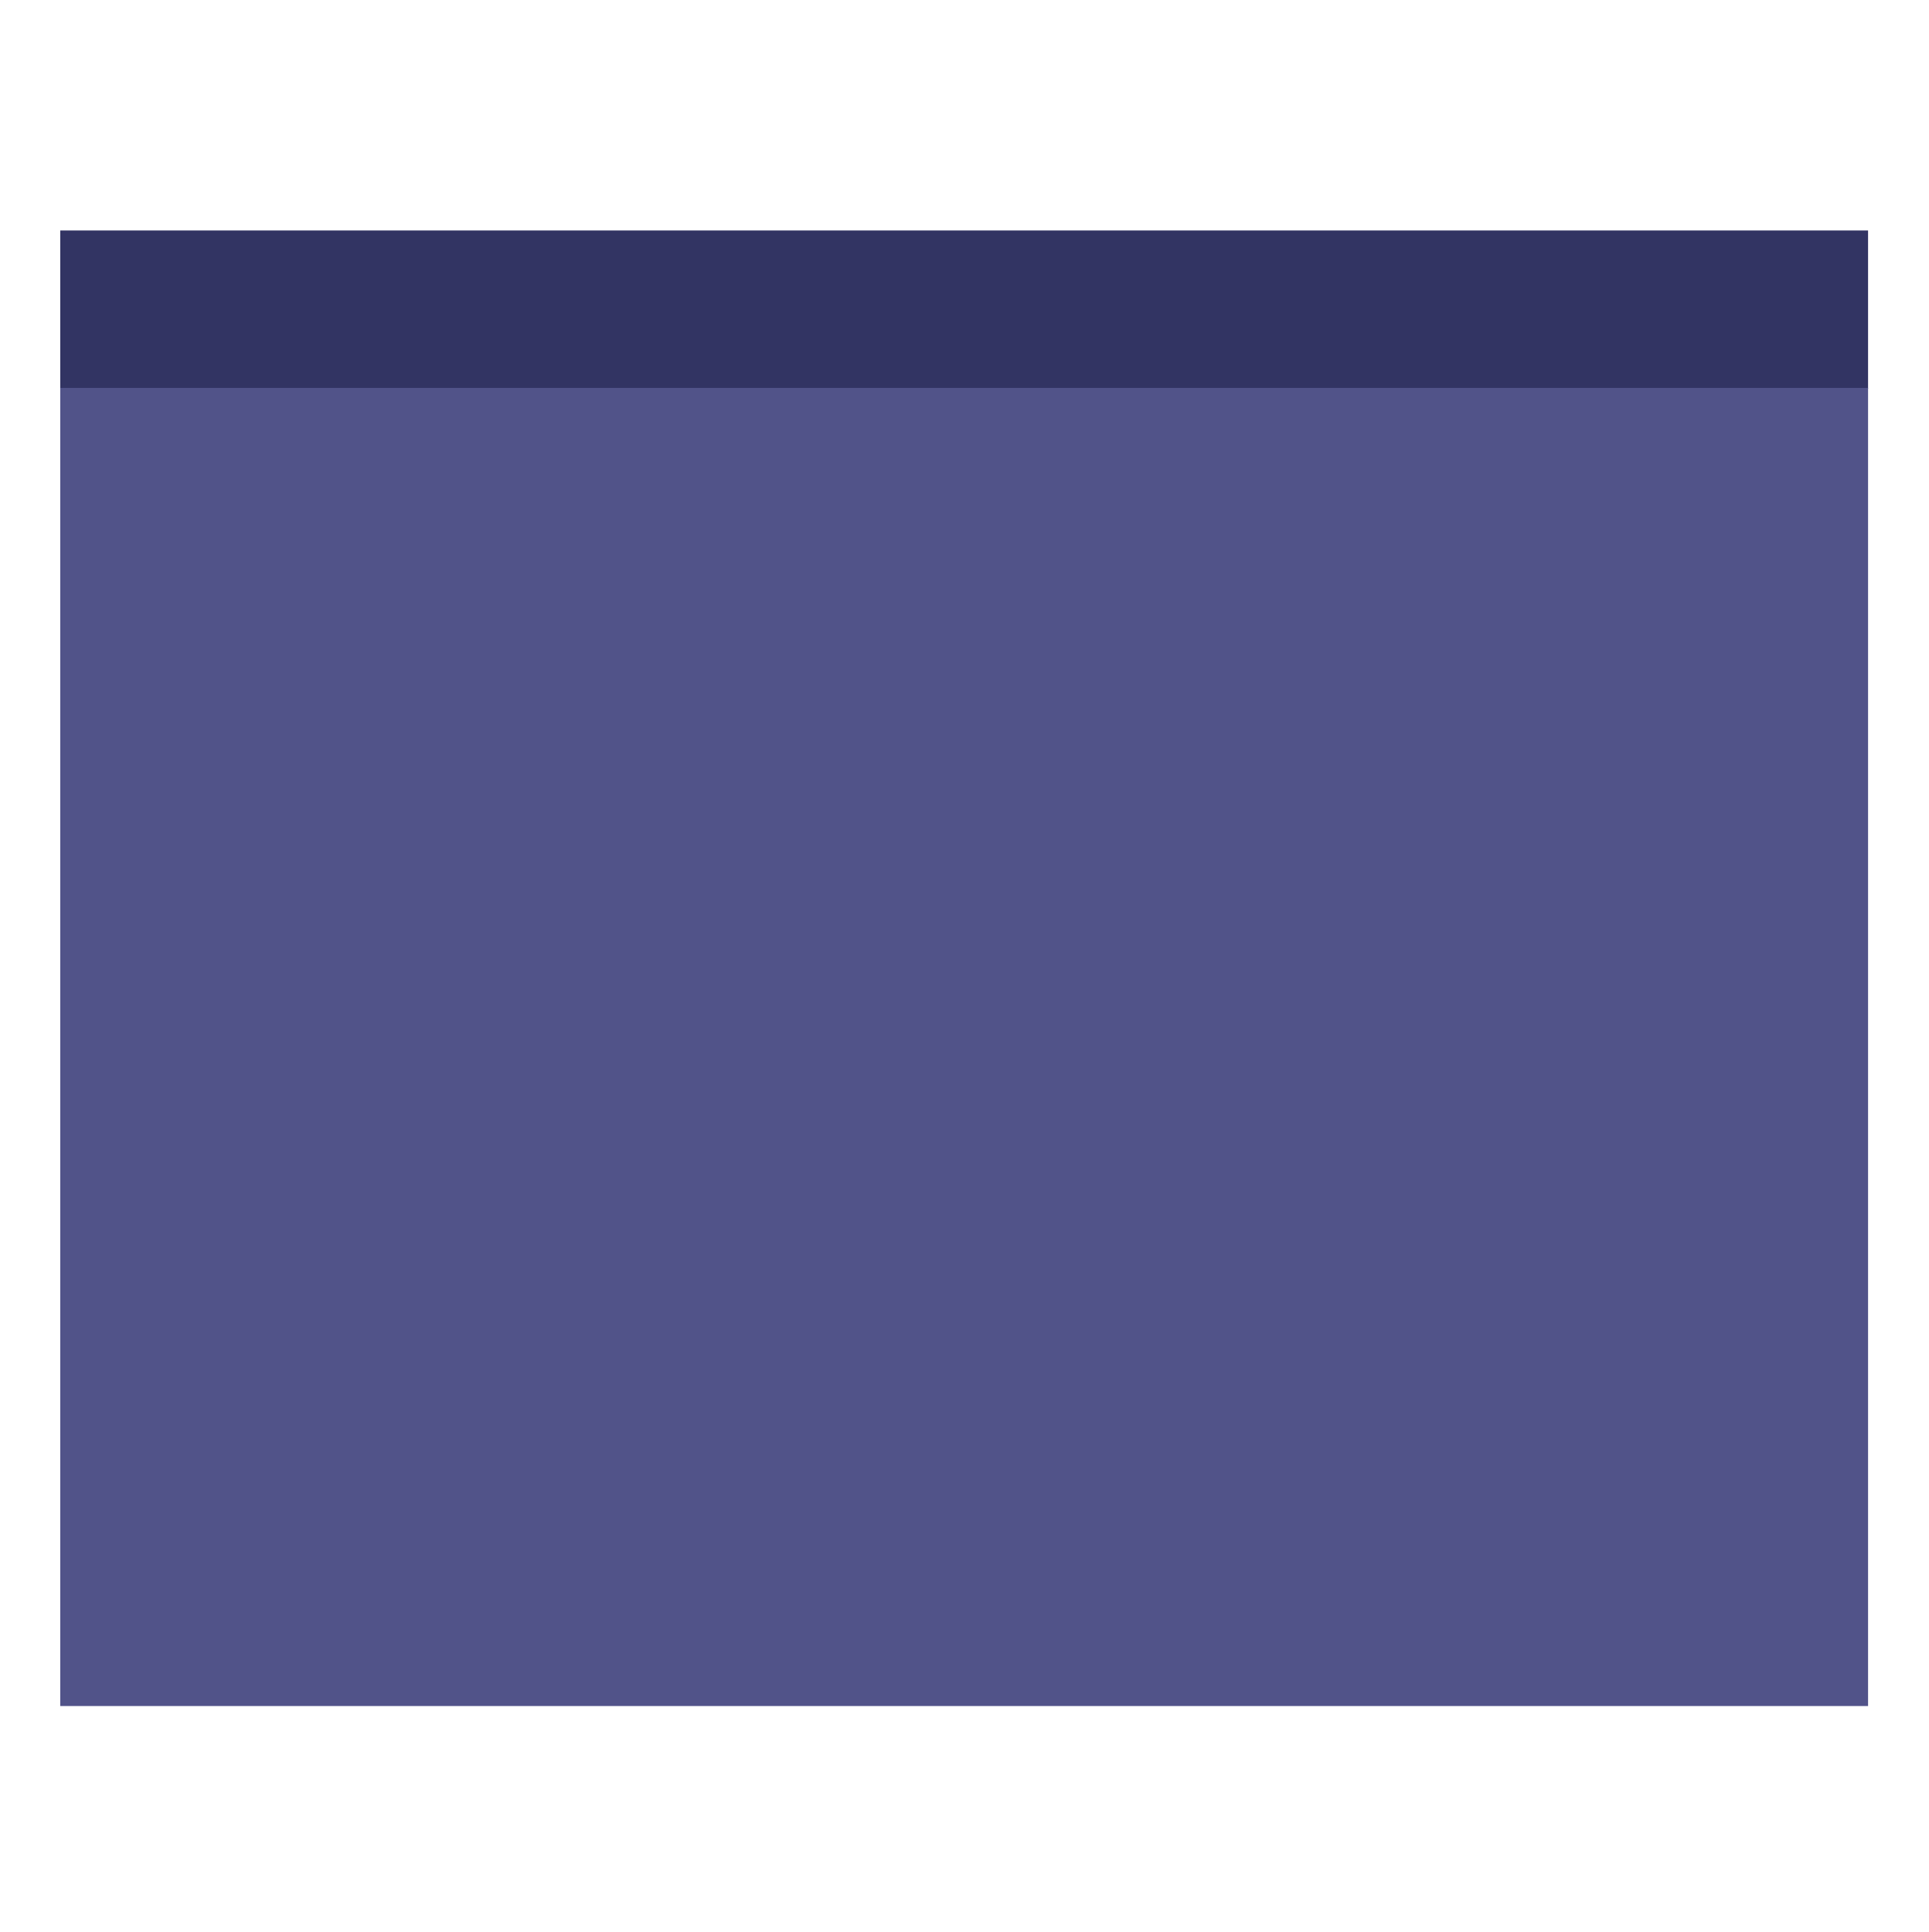
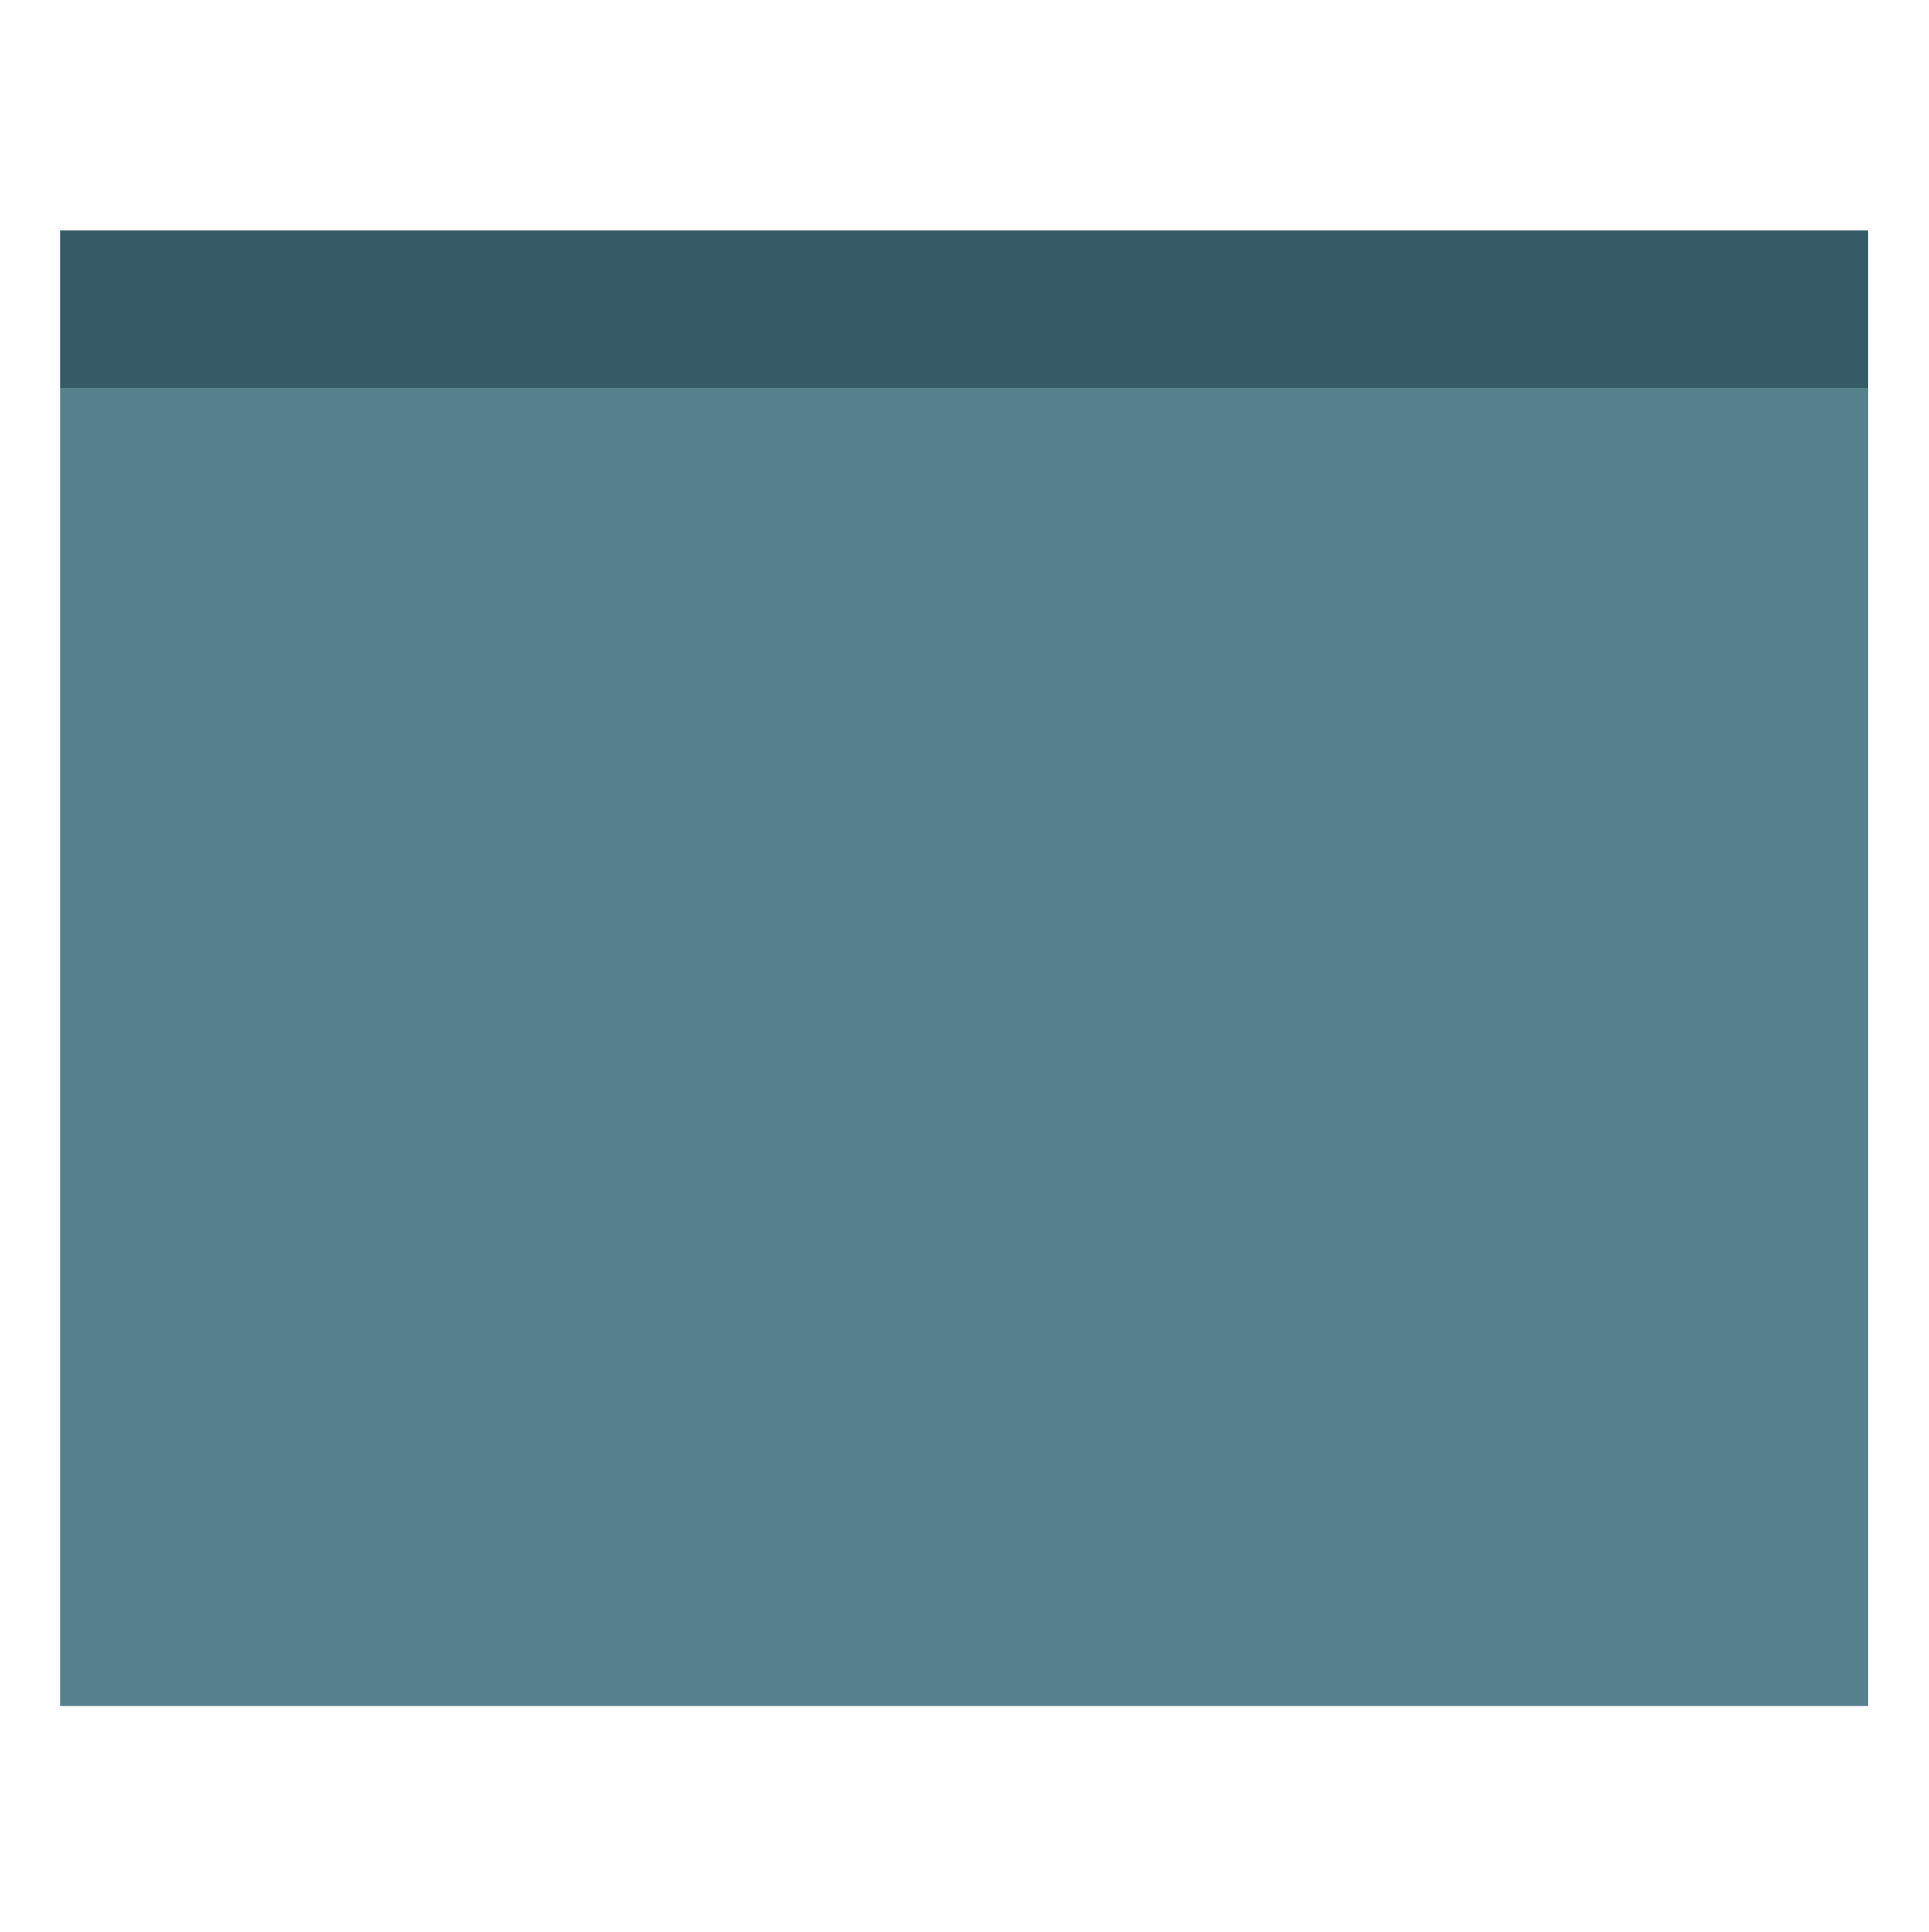
<svg xmlns="http://www.w3.org/2000/svg" width="512" height="513" viewBox="0 0 512 513" id="svg4322" version="1.1">
  <defs id="defs4324" />
  <g id="layer1" transform="translate(0,-539.3622)">
-     <rect style="opacity:1;fill:#323463;stroke-opacity:0;strokenone" id="rect4332" width="480" height="42" x="16" y="600.562" />
-     <rect style="fill:#515389;stroke-opacity:1;strokenone" id="rect4334" width="480" height="350" x="16" y="642.362" />
+     <rect style="opacity:1;fill:#355c66;stroke-opacity:0;strokenone" id="rect4332" width="480" height="42" x="16" y="600.562" />
+     <rect style="fill:#55818d;stroke-opacity:1;strokenone" id="rect4334" width="480" height="350" x="16" y="642.362" />
  </g>
</svg>
